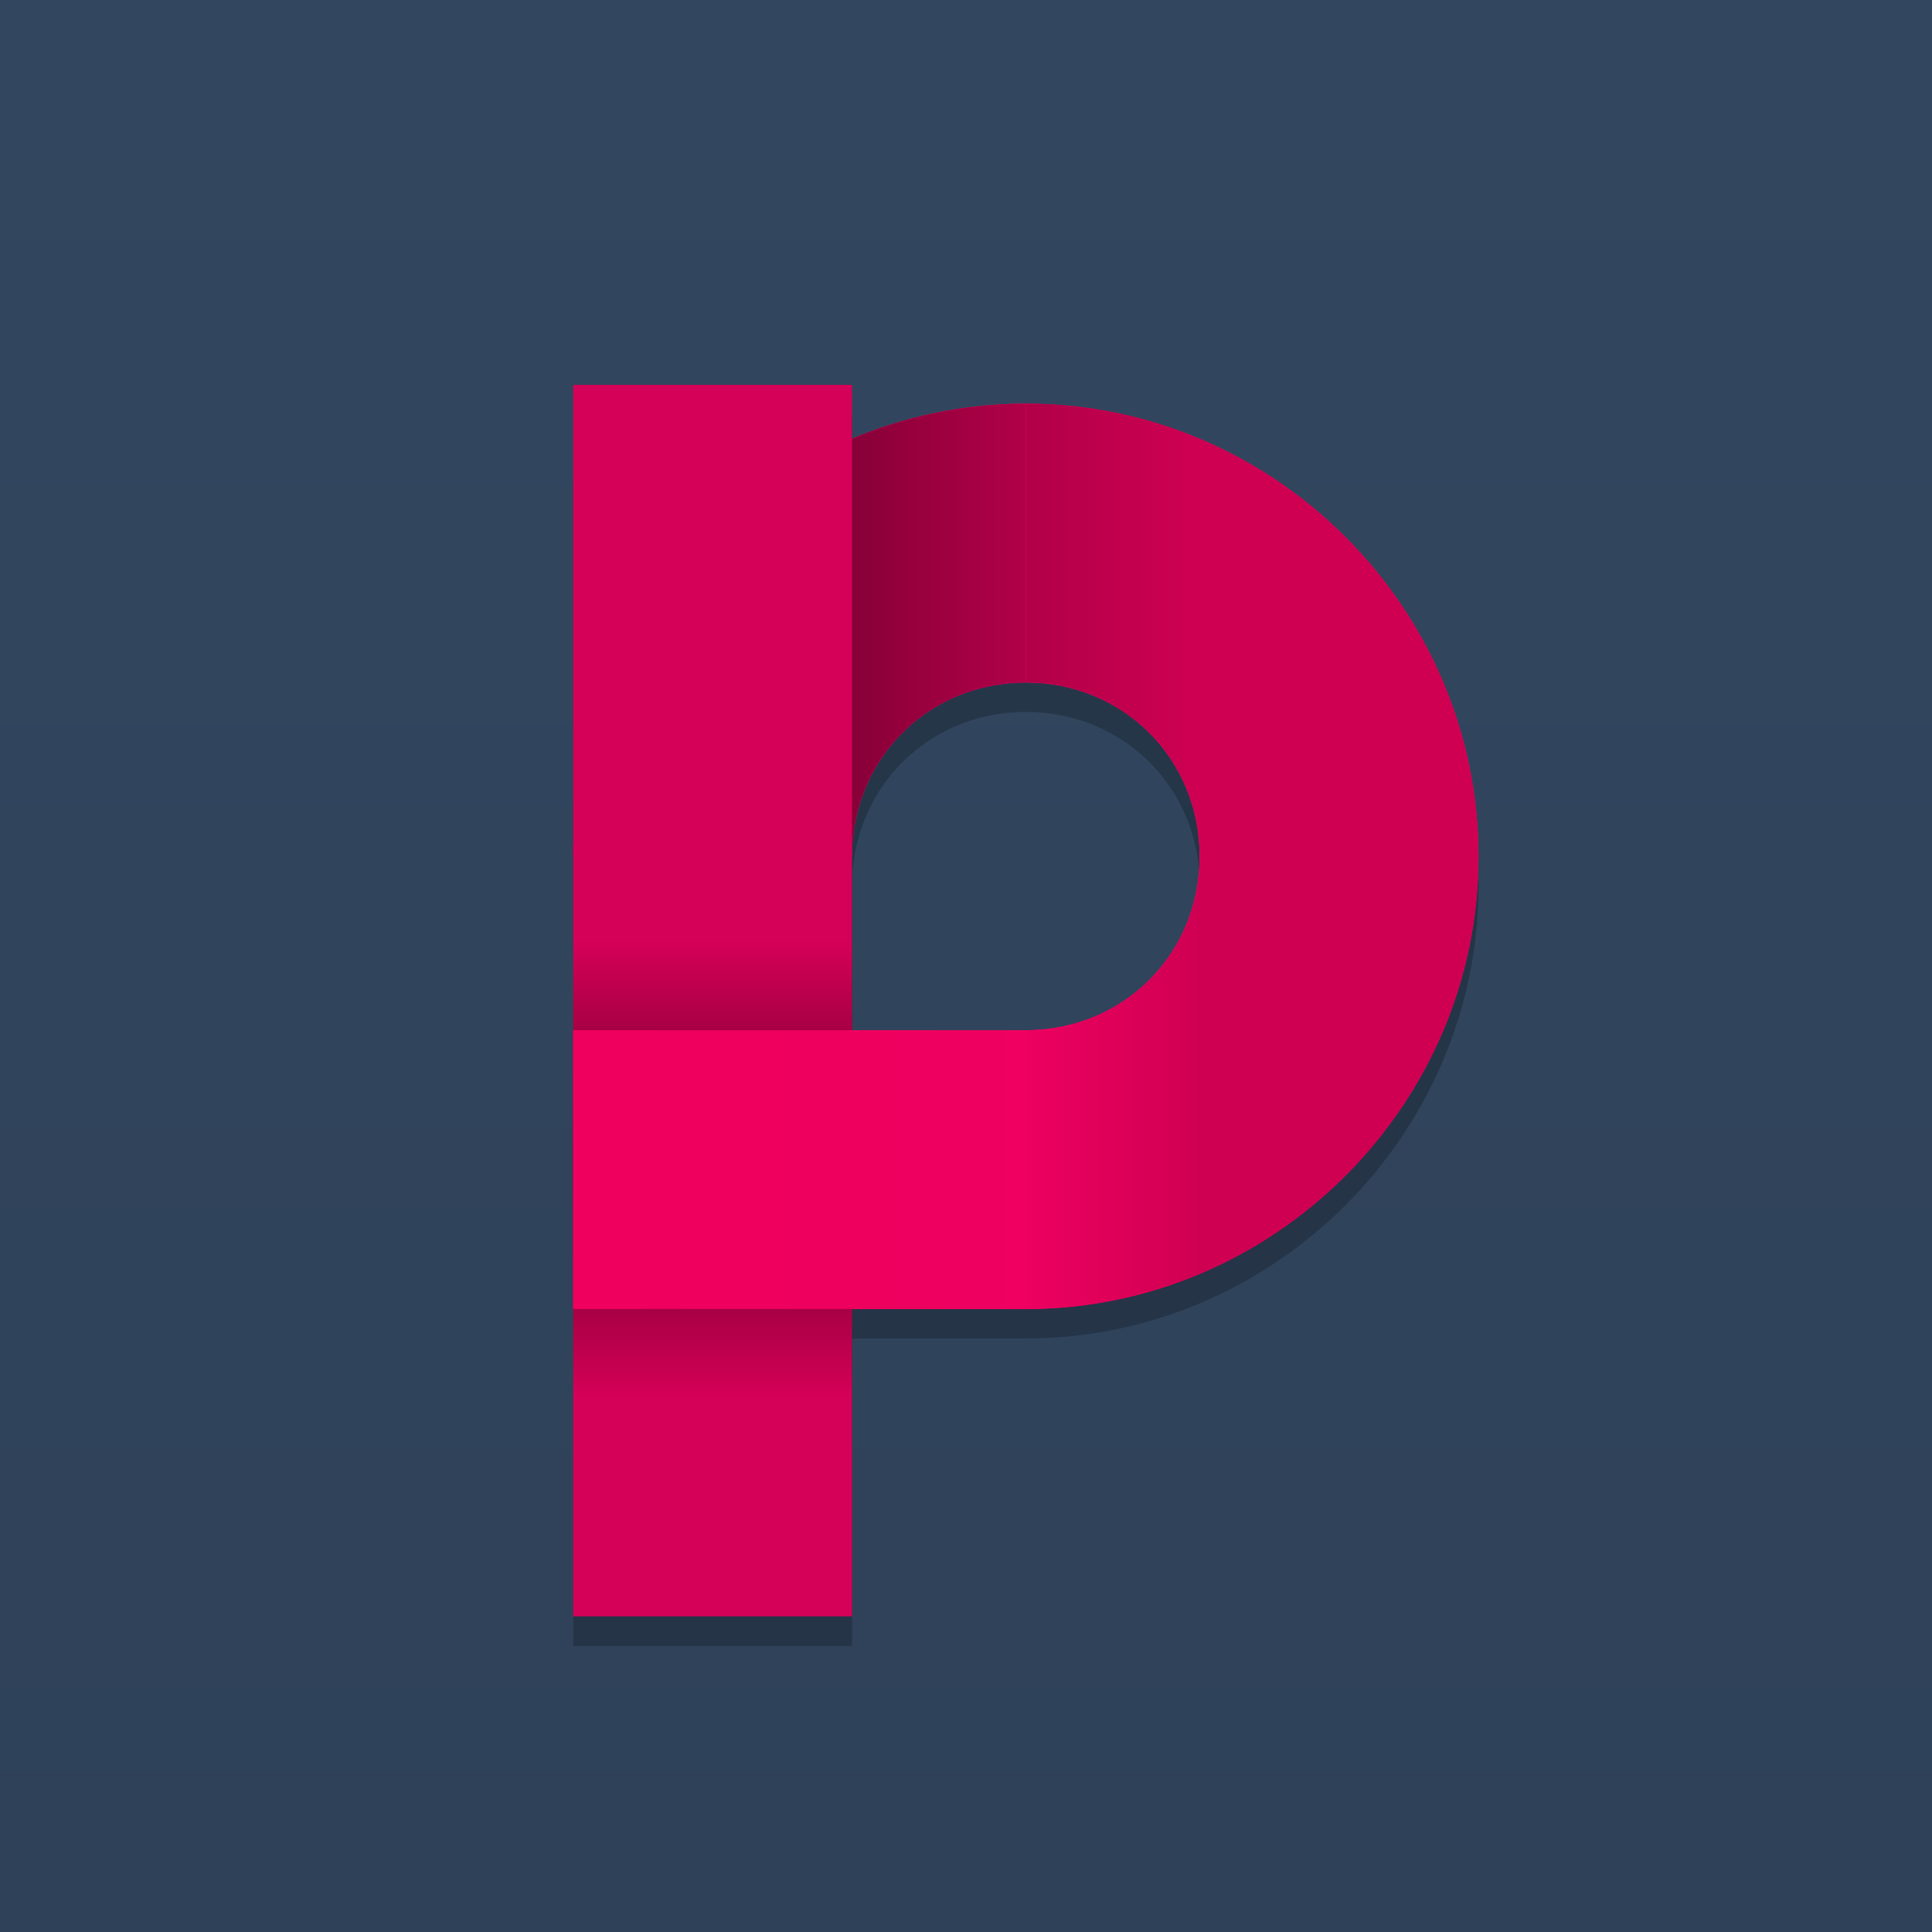
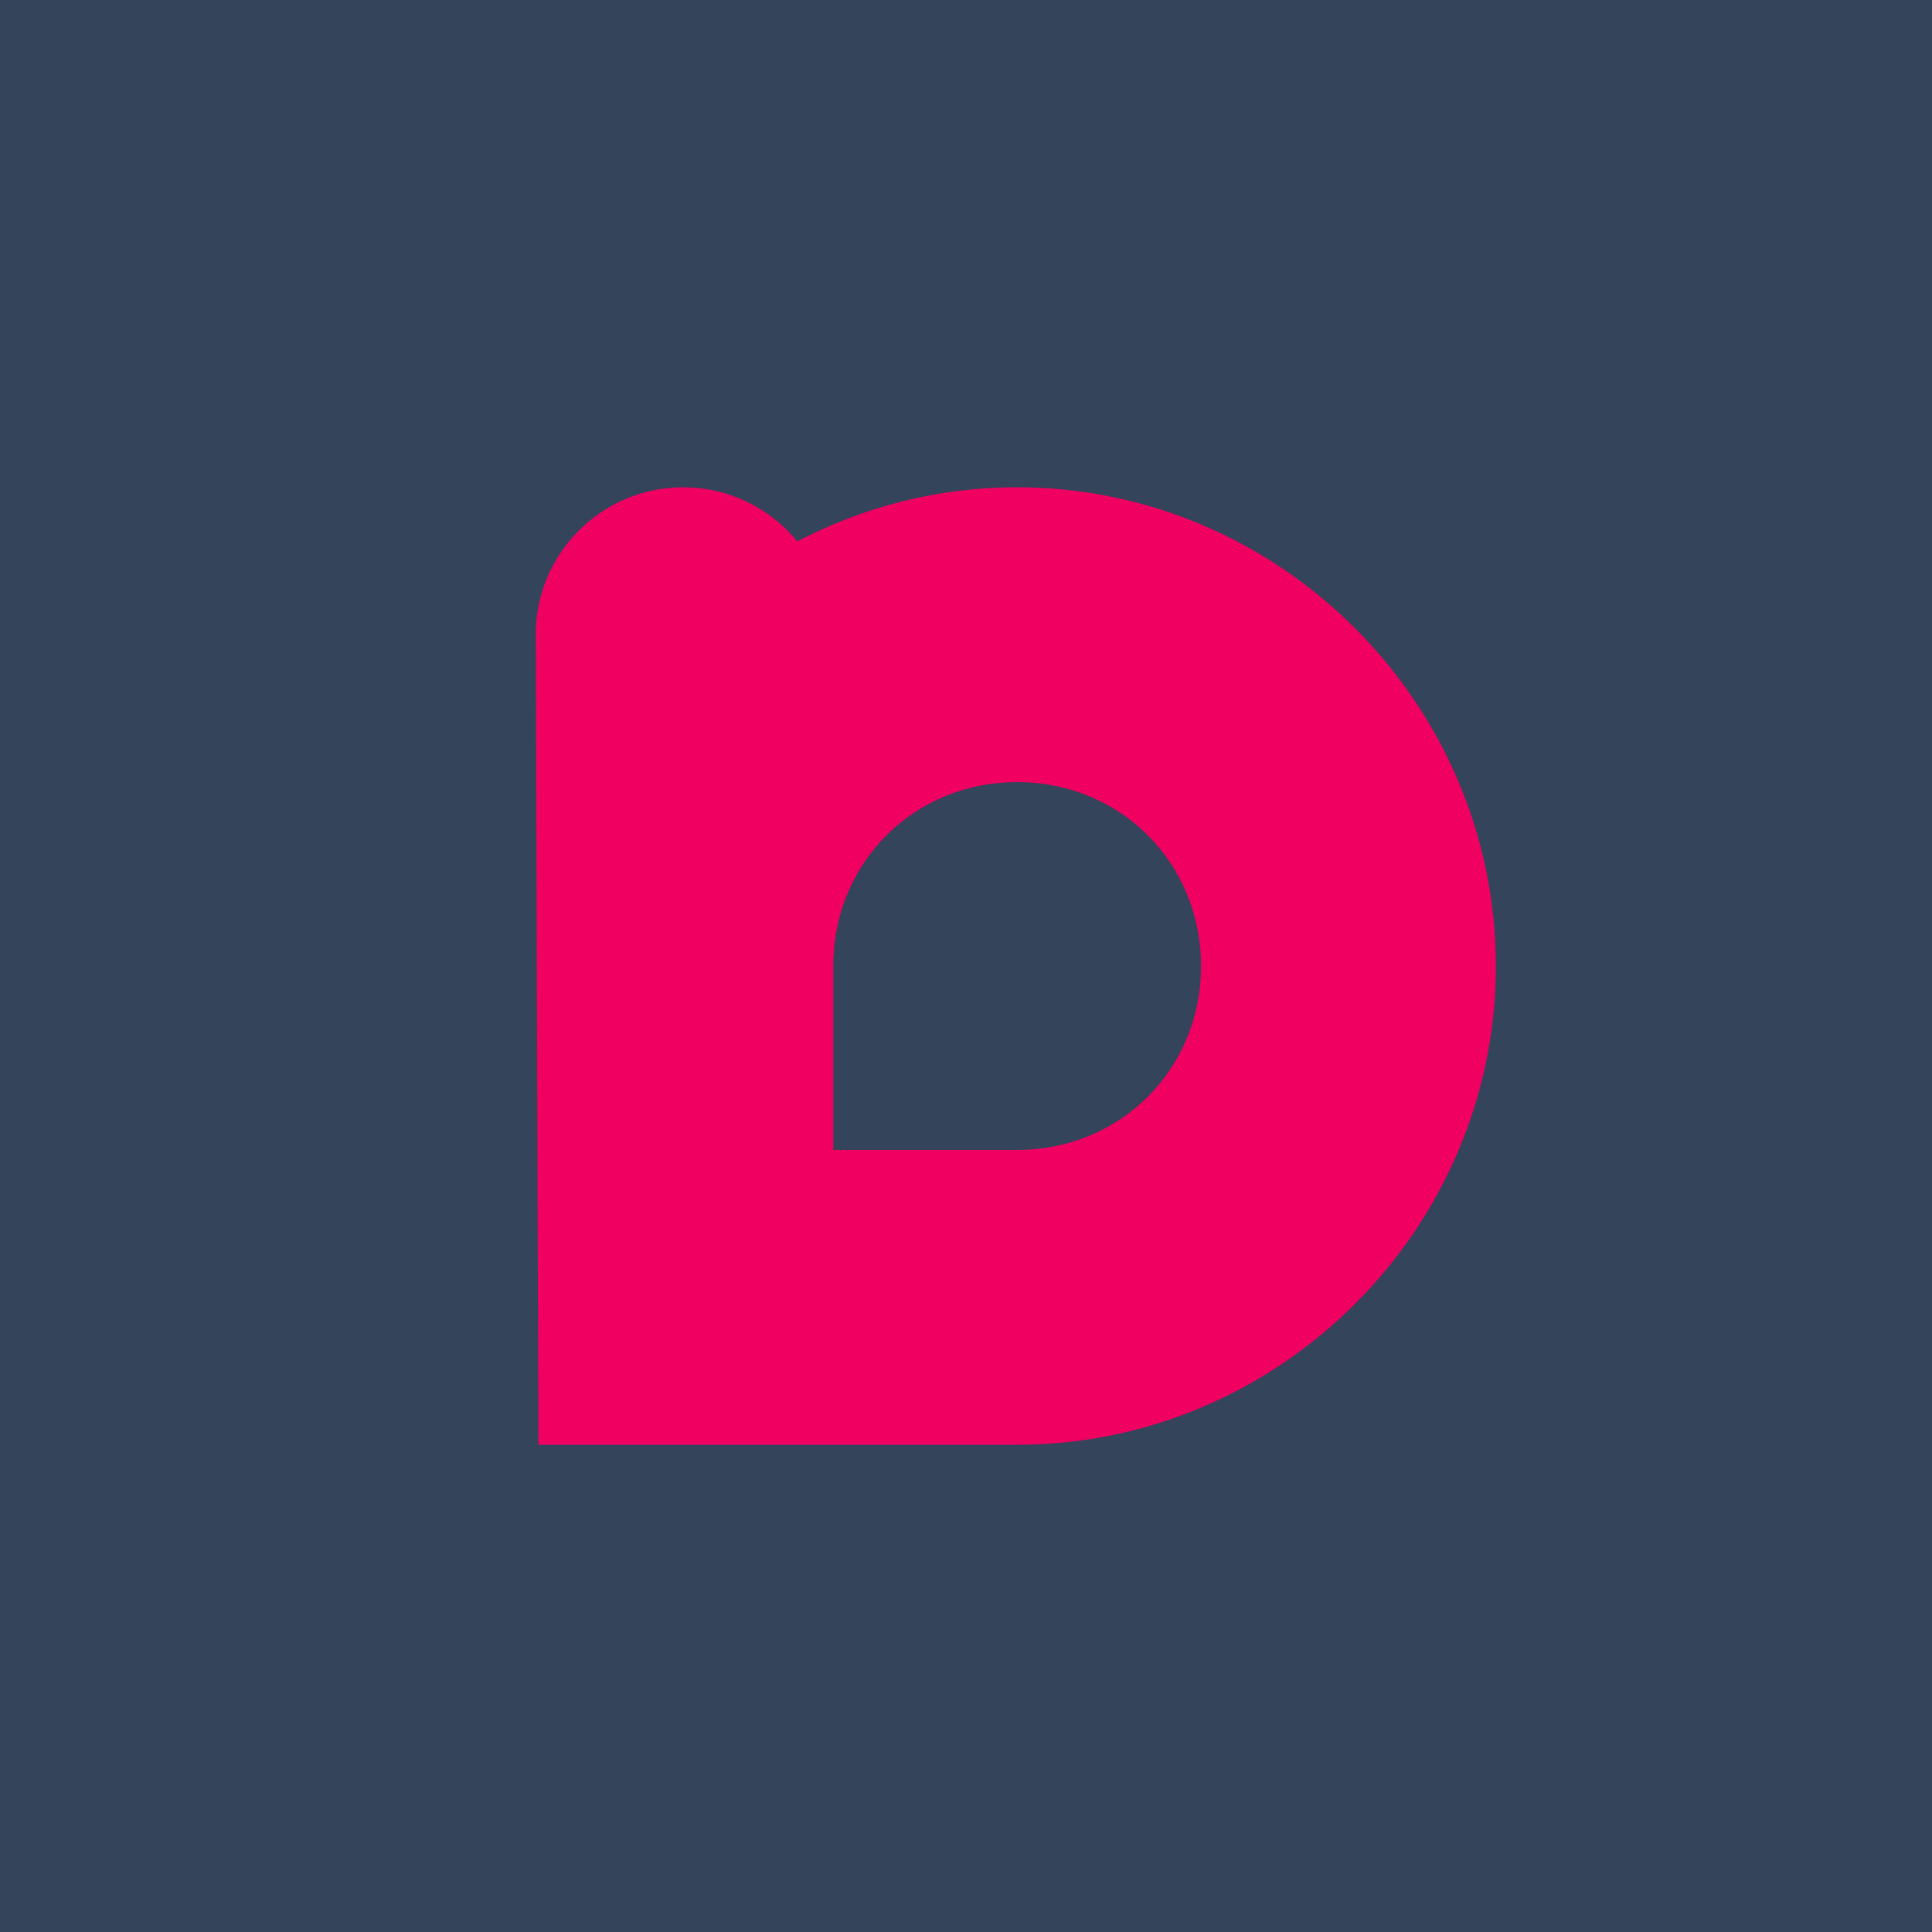
- <svg xmlns="http://www.w3.org/2000/svg" xmlns:xlink="http://www.w3.org/1999/xlink" width="512" height="512" version="1.1" viewBox="0 0 135.47 135.47">
-   <defs>
-     <linearGradient id="linearGradient7972">
-       <stop offset="0" />
-       <stop stop-opacity="0" offset="1" />
-     </linearGradient>
-     <linearGradient id="linearGradient12613" x1="-138.48" x2="-138.48" y1="169.9" y2="156.59" gradientTransform="matrix(1 0 0 1.2271 -46.125 139.44)" gradientUnits="userSpaceOnUse" xlink:href="#linearGradient7972" />
-     <linearGradient id="linearGradient12615" x1="-138.48" x2="-138.48" y1="169.9" y2="156.59" gradientTransform="matrix(1 0 0 1.2271 323.08 -556.43)" gradientUnits="userSpaceOnUse" xlink:href="#linearGradient7972" />
-     <linearGradient id="linearGradient12617" x1="-148.48" x2="-117.55" y1="169.9" y2="169.9" gradientTransform="translate(-46.125 178.04)" gradientUnits="userSpaceOnUse">
-       <stop stop-color="#f0005e" offset="0" />
-       <stop stop-color="#ed0060" offset="1" />
-     </linearGradient>
-     <linearGradient id="linearGradient14502" x1="-194.6" x2="-162.13" y1="309.23" y2="309.23" gradientTransform="translate(0,-2.6e-4)" gradientUnits="userSpaceOnUse">
-       <stop stop-color="#46001c" offset="0" />
-       <stop stop-color="#b10048" offset="1" />
-     </linearGradient>
-     <linearGradient id="linearGradient14794" x1="-149.65" x2="-162.13" y1="302.99" y2="302.99" gradientTransform="translate(1.07e-6)" gradientUnits="userSpaceOnUse">
-       <stop stop-color="#cf0052" offset="0" />
-       <stop stop-color="#b10048" offset="1" />
-     </linearGradient>
-     <linearGradient id="linearGradient14943" x1="-149.65" x2="-162.12" y1="347.94" y2="347.94" gradientUnits="userSpaceOnUse">
-       <stop stop-color="#cf0052" offset="0" />
-       <stop stop-color="#ed0060" offset="1" />
-     </linearGradient>
-     <linearGradient id="linearGradient1048" x1="-171.01" x2="-171.01" y1="390.3" y2="254.84" gradientUnits="userSpaceOnUse">
-       <stop stop-color="#2e4159" offset="0" />
-       <stop stop-color="#32475f" offset="1" />
-     </linearGradient>
-   </defs>
-   <g transform="translate(238.74 -254.84)">
-     <rect x="-238.74" y="254.84" width="135.47" height="135.47" fill="url(#linearGradient1048)" stop-color="#000000" style="-inkscape-stroke:none;font-variation-settings:normal" />
-     <path d="m-198.54 283.9v86.35h19.546v-21.558h12.192c17.413 0 31.737-14.324 31.737-31.737 0-17.413-14.324-31.739-31.737-31.739-4.31 0-8.43.879-12.192 2.464v-3.779zm31.738 20.861c6.849 0 12.191 5.344 12.191 12.193 0 6.849-5.342 12.192-12.191 12.192h-12.192v-12.192c0-.214.006-.427.015-.638.32-6.54 5.541-11.556 12.176-11.556z" color="#000000" fill-opacity=".222" stop-color="#000000" style="-inkscape-stroke:none;font-variation-settings:normal" />
-     <g transform="matrix(.9773 0 0 .9773 -8.362 -3.1908)">
-       <path d="m-162.13 292.99c-17.817 0-32.475 14.659-32.475 32.477h20c0-7.008 5.466-12.477 12.475-12.477 7.008 0 12.474 5.468 12.474 12.477s-5.466 12.475-12.474 12.475h-32.475v20h32.475c17.817 0 32.475-14.657 32.475-32.474s-14.657-32.477-32.475-32.477z" color="#000000" fill="#f00061" stop-color="#000000" style="-inkscape-stroke:none;font-variation-settings:normal" />
-       <path d="m-162.13 292.99c-17.817 0-32.475 14.659-32.475 32.477h20c0-7.008 5.466-12.477 12.475-12.477 7.008 0 12.474 5.468 12.474 12.477s-5.466 12.475-12.474 12.475h-32.475v20h32.475c17.817 0 32.475-14.657 32.475-32.474s-14.657-32.477-32.475-32.477z" color="#000000" fill="#f00061" stop-color="#000000" style="-inkscape-stroke:none;font-variation-settings:normal" />
-       <path d="m-162.13 292.99c-17.817 0-32.475 14.659-32.475 32.477h20c0-7.008 5.466-12.477 12.475-12.477z" color="#000000" fill="url(#linearGradient14502)" stop-color="#000000" style="-inkscape-stroke:none;font-variation-settings:normal" />
-       <path d="m-129.65 325.46c0-17.817-14.659-32.475-32.477-32.475v20c7.008 0 12.477 5.466 12.477 12.475z" color="#000000" fill="url(#linearGradient14794)" stop-color="#000000" style="-inkscape-stroke:none;font-variation-settings:normal" />
-       <path d="m-162.12 357.94c17.817 0 32.475-14.659 32.475-32.477h-20c0 7.008-5.466 12.477-12.475 12.477z" color="#000000" fill="url(#linearGradient14943)" stop-color="#000000" style="-inkscape-stroke:none;font-variation-settings:normal" />
-       <path d="m-194.6 291.64v88.355h20v-88.355z" color="#000000" fill="#d50057" stop-color="#000000" style="-inkscape-stroke:none;font-variation-settings:normal" />
-       <rect x="-194.6" y="331.61" width="20" height="16.334" fill="url(#linearGradient12613)" opacity=".547" stop-color="#000000" style="-inkscape-stroke:none;font-variation-settings:normal" />
-       <rect transform="scale(-1)" x="174.6" y="-364.27" width="20" height="16.334" fill="url(#linearGradient12615)" opacity=".547" stop-color="#000000" style="-inkscape-stroke:none;font-variation-settings:normal" />
-       <rect x="-194.6" y="337.94" width="30.926" height="20" fill="url(#linearGradient12617)" stop-color="#000000" style="-inkscape-stroke:none;font-variation-settings:normal" />
-     </g>
-   </g>
+ <svg xmlns="http://www.w3.org/2000/svg" width="512" height="512" version="1.1" viewBox="0 0 135.47 135.47">
+   <rect width="135.47" height="135.47" rx="0" ry="0" fill="#33445b" stop-color="#000000" style="-inkscape-stroke:none;font-variation-settings:normal" />
+   <path d="m71.321 34.166c-5.542 0-10.787 1.374-15.414 3.794-1.963-2.4-4.901-3.793-8.002-3.793-5.71-2.7e-5-10.339 4.629-10.339 10.339l.186 56.801h33.569c18.417 0 33.569-15.151 33.569-33.568 0-18.417-15.151-33.571-33.569-33.571zm0 20.674c7.245 0 12.894 5.652 12.894 12.897s-5.65 12.895-12.894 12.895h-12.89v-13.091c.101-7.15 5.711-12.701 12.89-12.701z" fill="#f00061" stop-color="#000000" style="-inkscape-stroke:none;font-variation-settings:normal" />
</svg>
